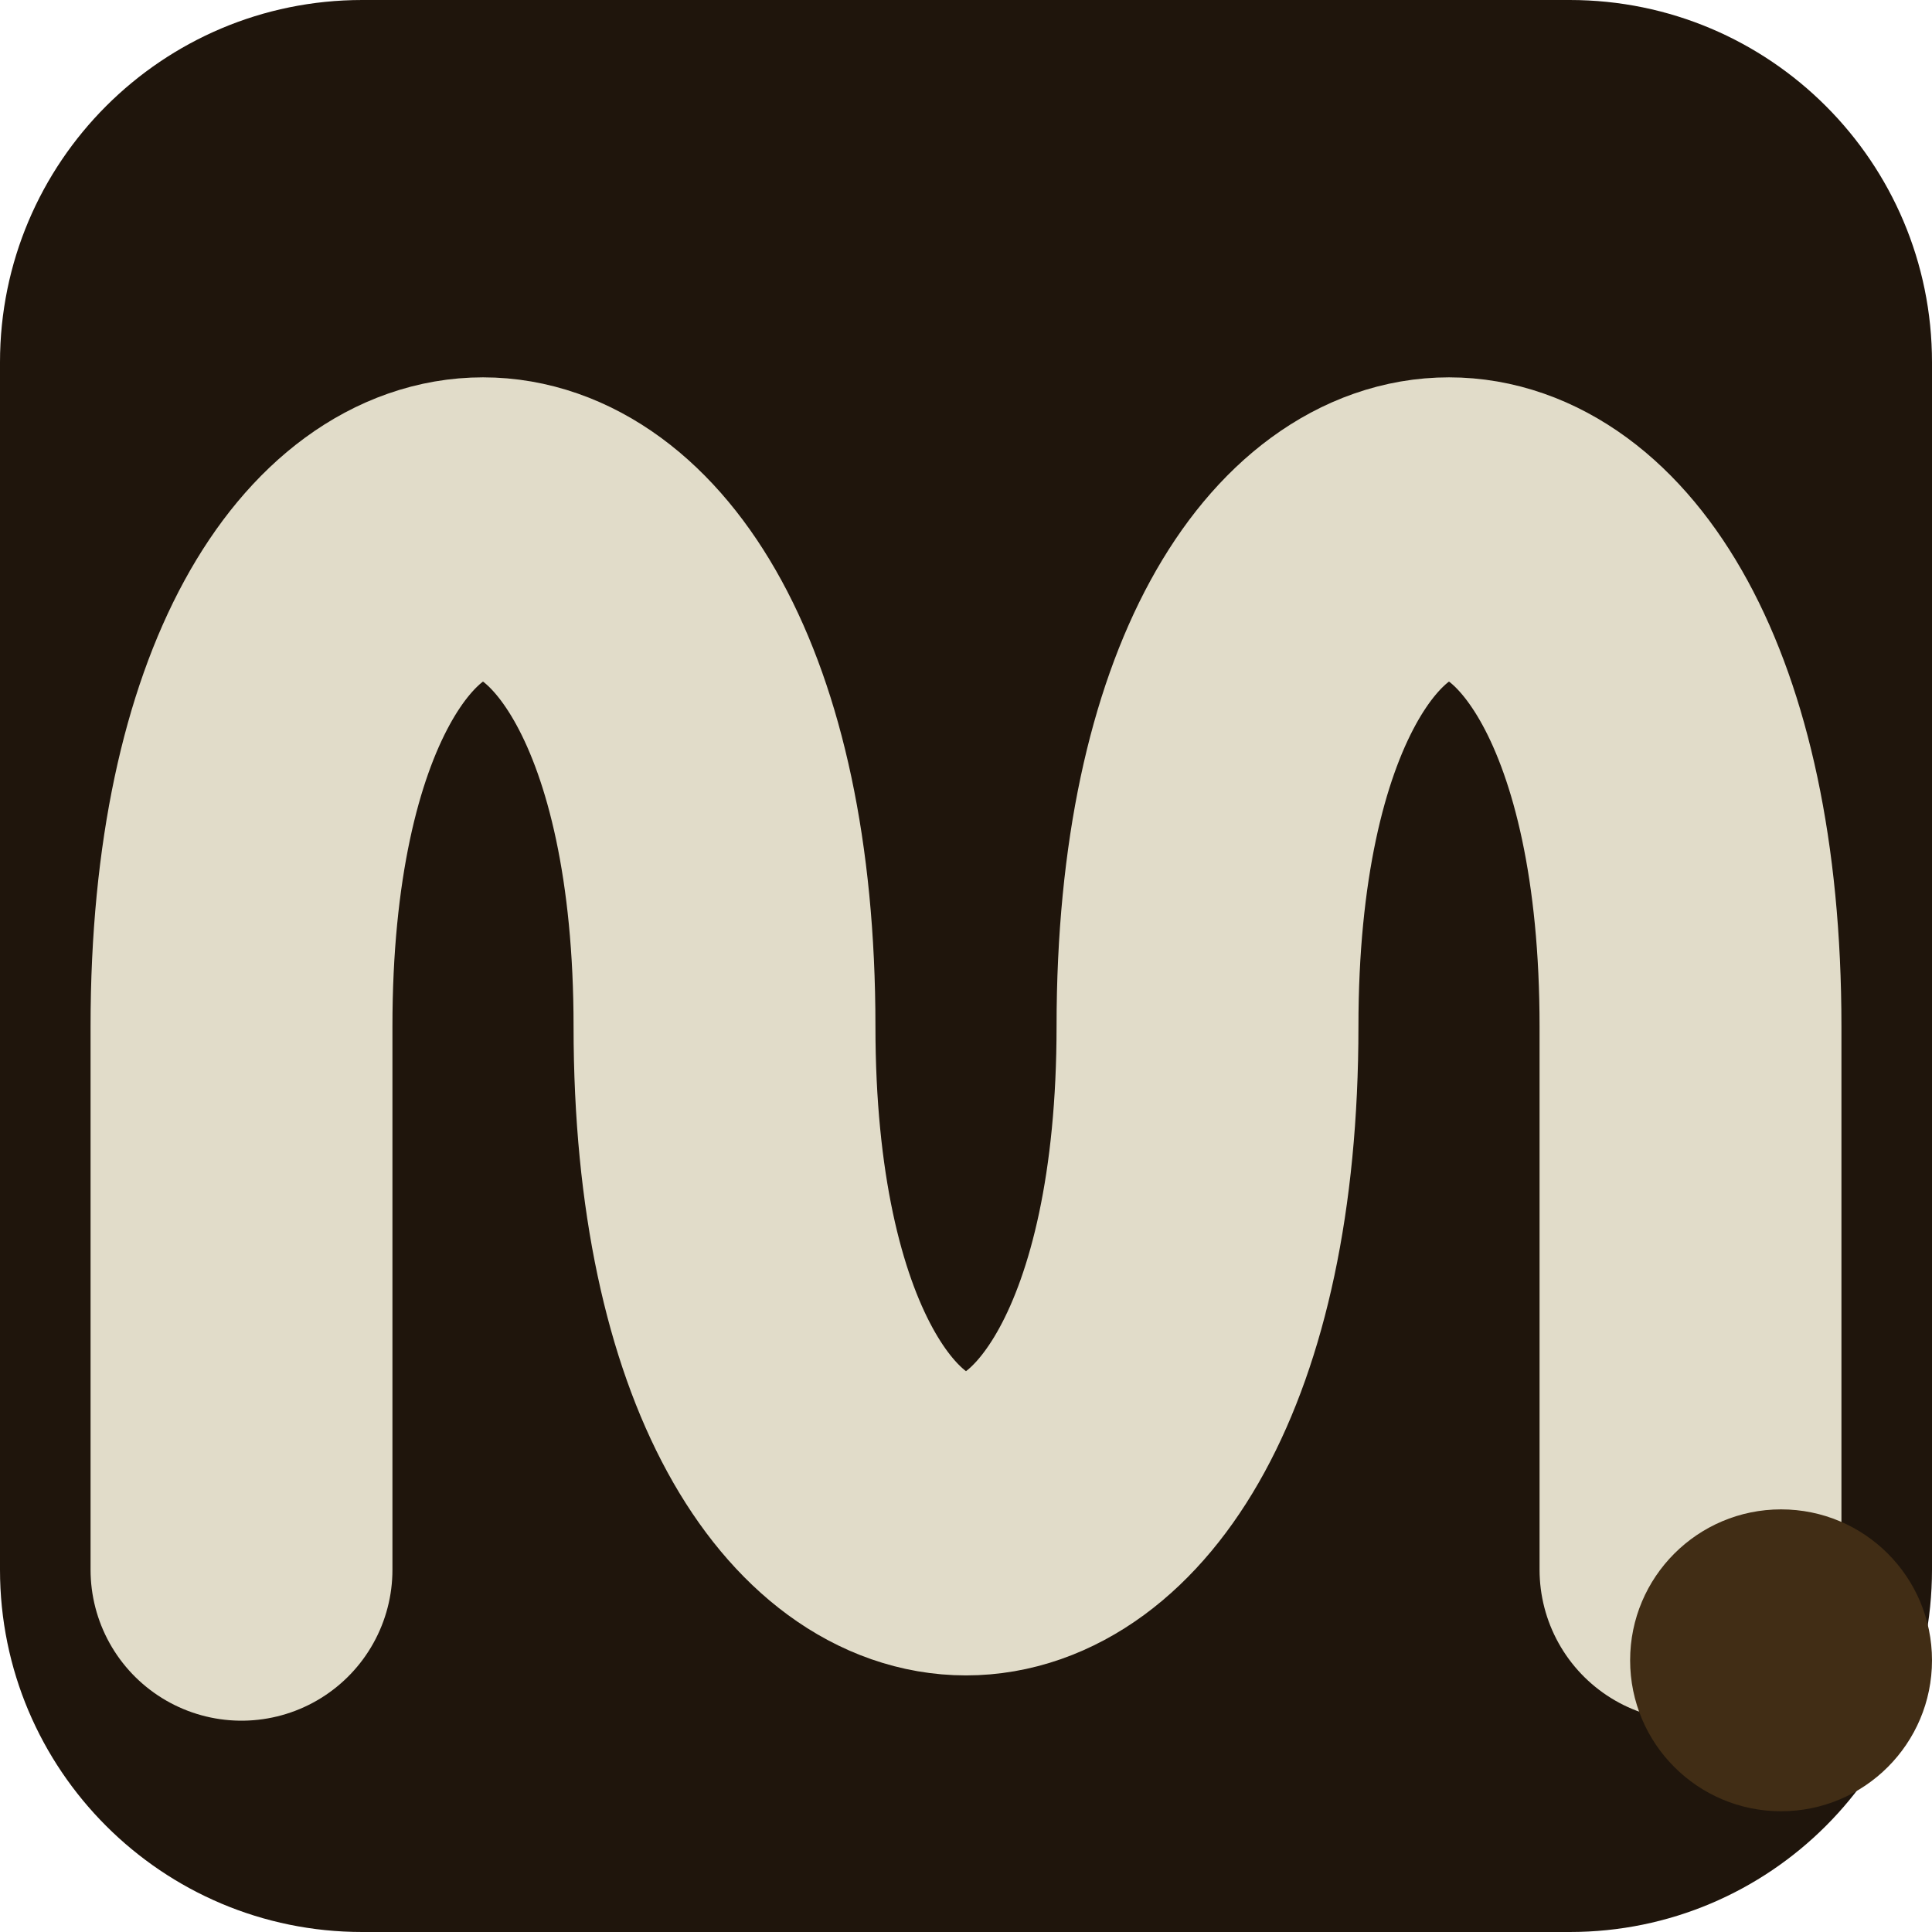
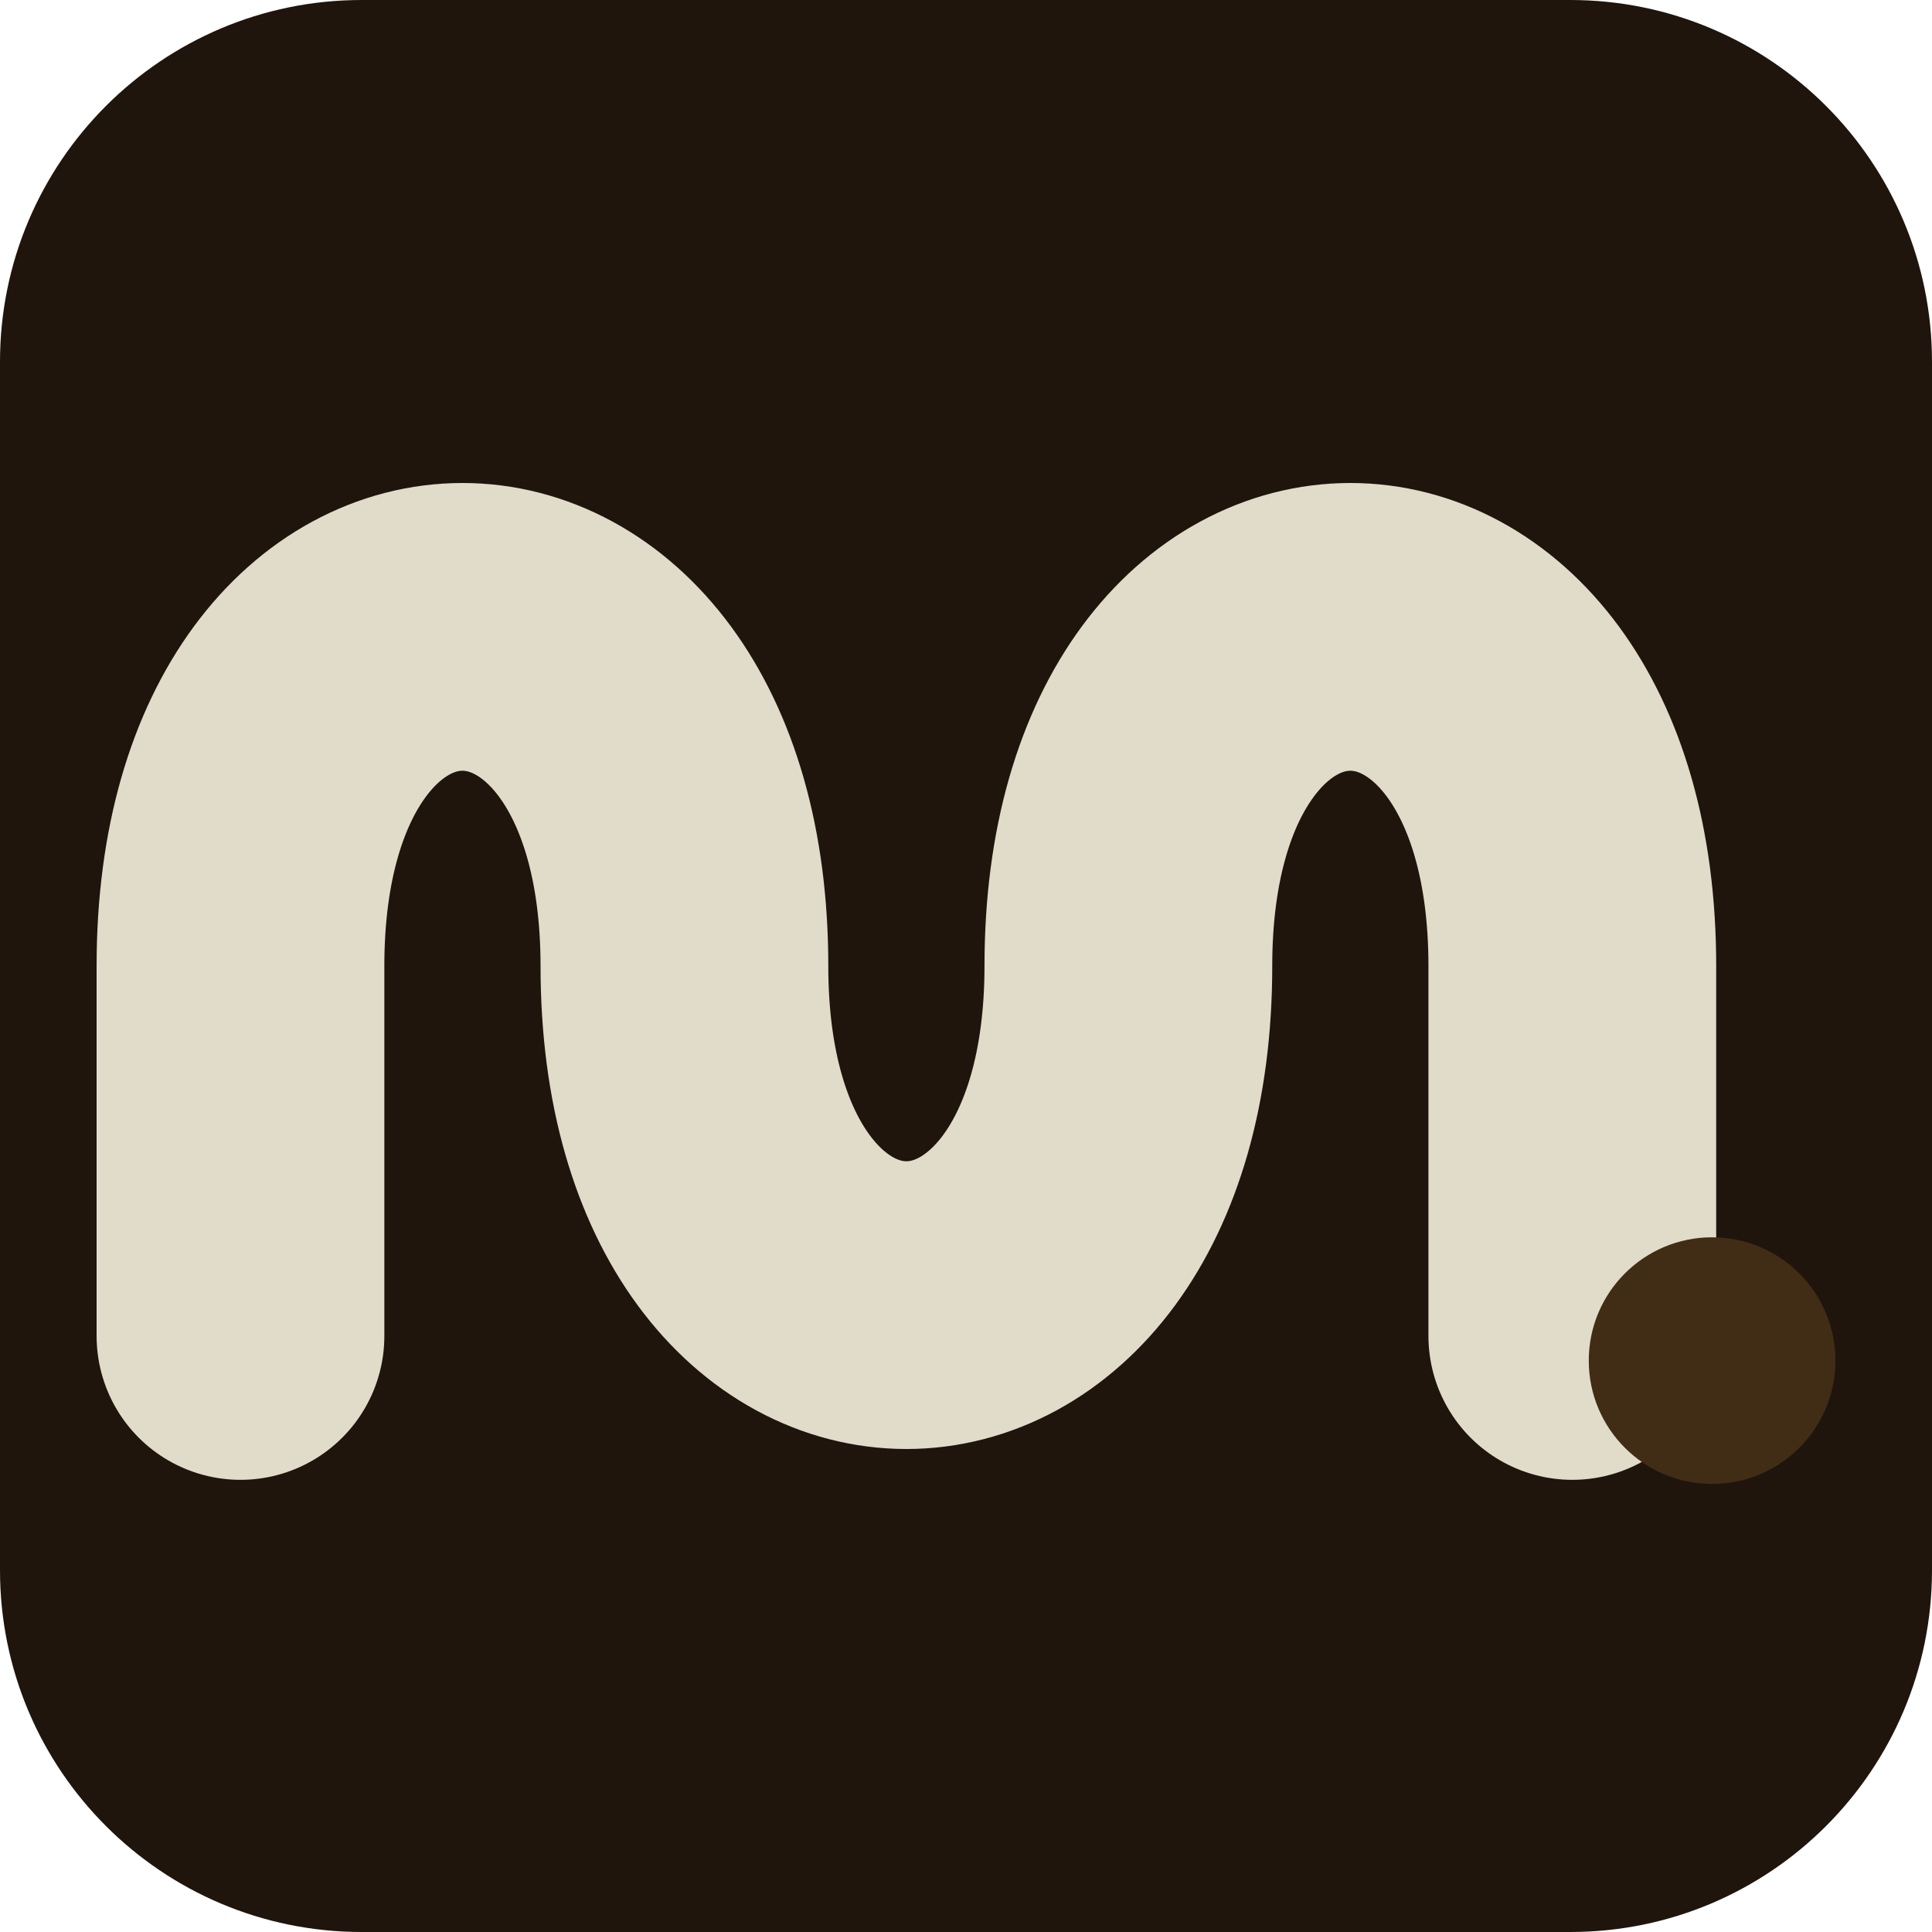
- <svg xmlns="http://www.w3.org/2000/svg" viewBox="0 0 32 32" fill="none">
-   <rect width="32" height="32" rx="6" fill="#1F150C" />
-   <path d="M 4,26 L 4,17 C 4,6 12,6 12,17 C 12,28 20,28 20,17 C 20,6 28,6 28,17 L 28,26" stroke="#E1DCC9" stroke-width="5" stroke-linecap="round" stroke-linejoin="round" />
-   <circle cx="29.5" cy="27.5" r="2.5" fill="#412D15" />
+ <svg xmlns="http://www.w3.org/2000/svg" viewBox="-11.25 -52.5 235 235" fill="none">
+   <rect x="-11.25" y="-52.5" width="235" height="235" rx="44" fill="#1F150C" />
+   <path d="M 18,110 L 18,65        C 18,10 72,10 72,65        C 72,120 126,120 126,65        C 126,10 180,10 180,65        L 180,110" stroke="#E1DCC9" stroke-width="35" stroke-linecap="round" stroke-linejoin="round" />
+   <circle cx="197" cy="113" r="15" fill="#412D15" />
</svg>
